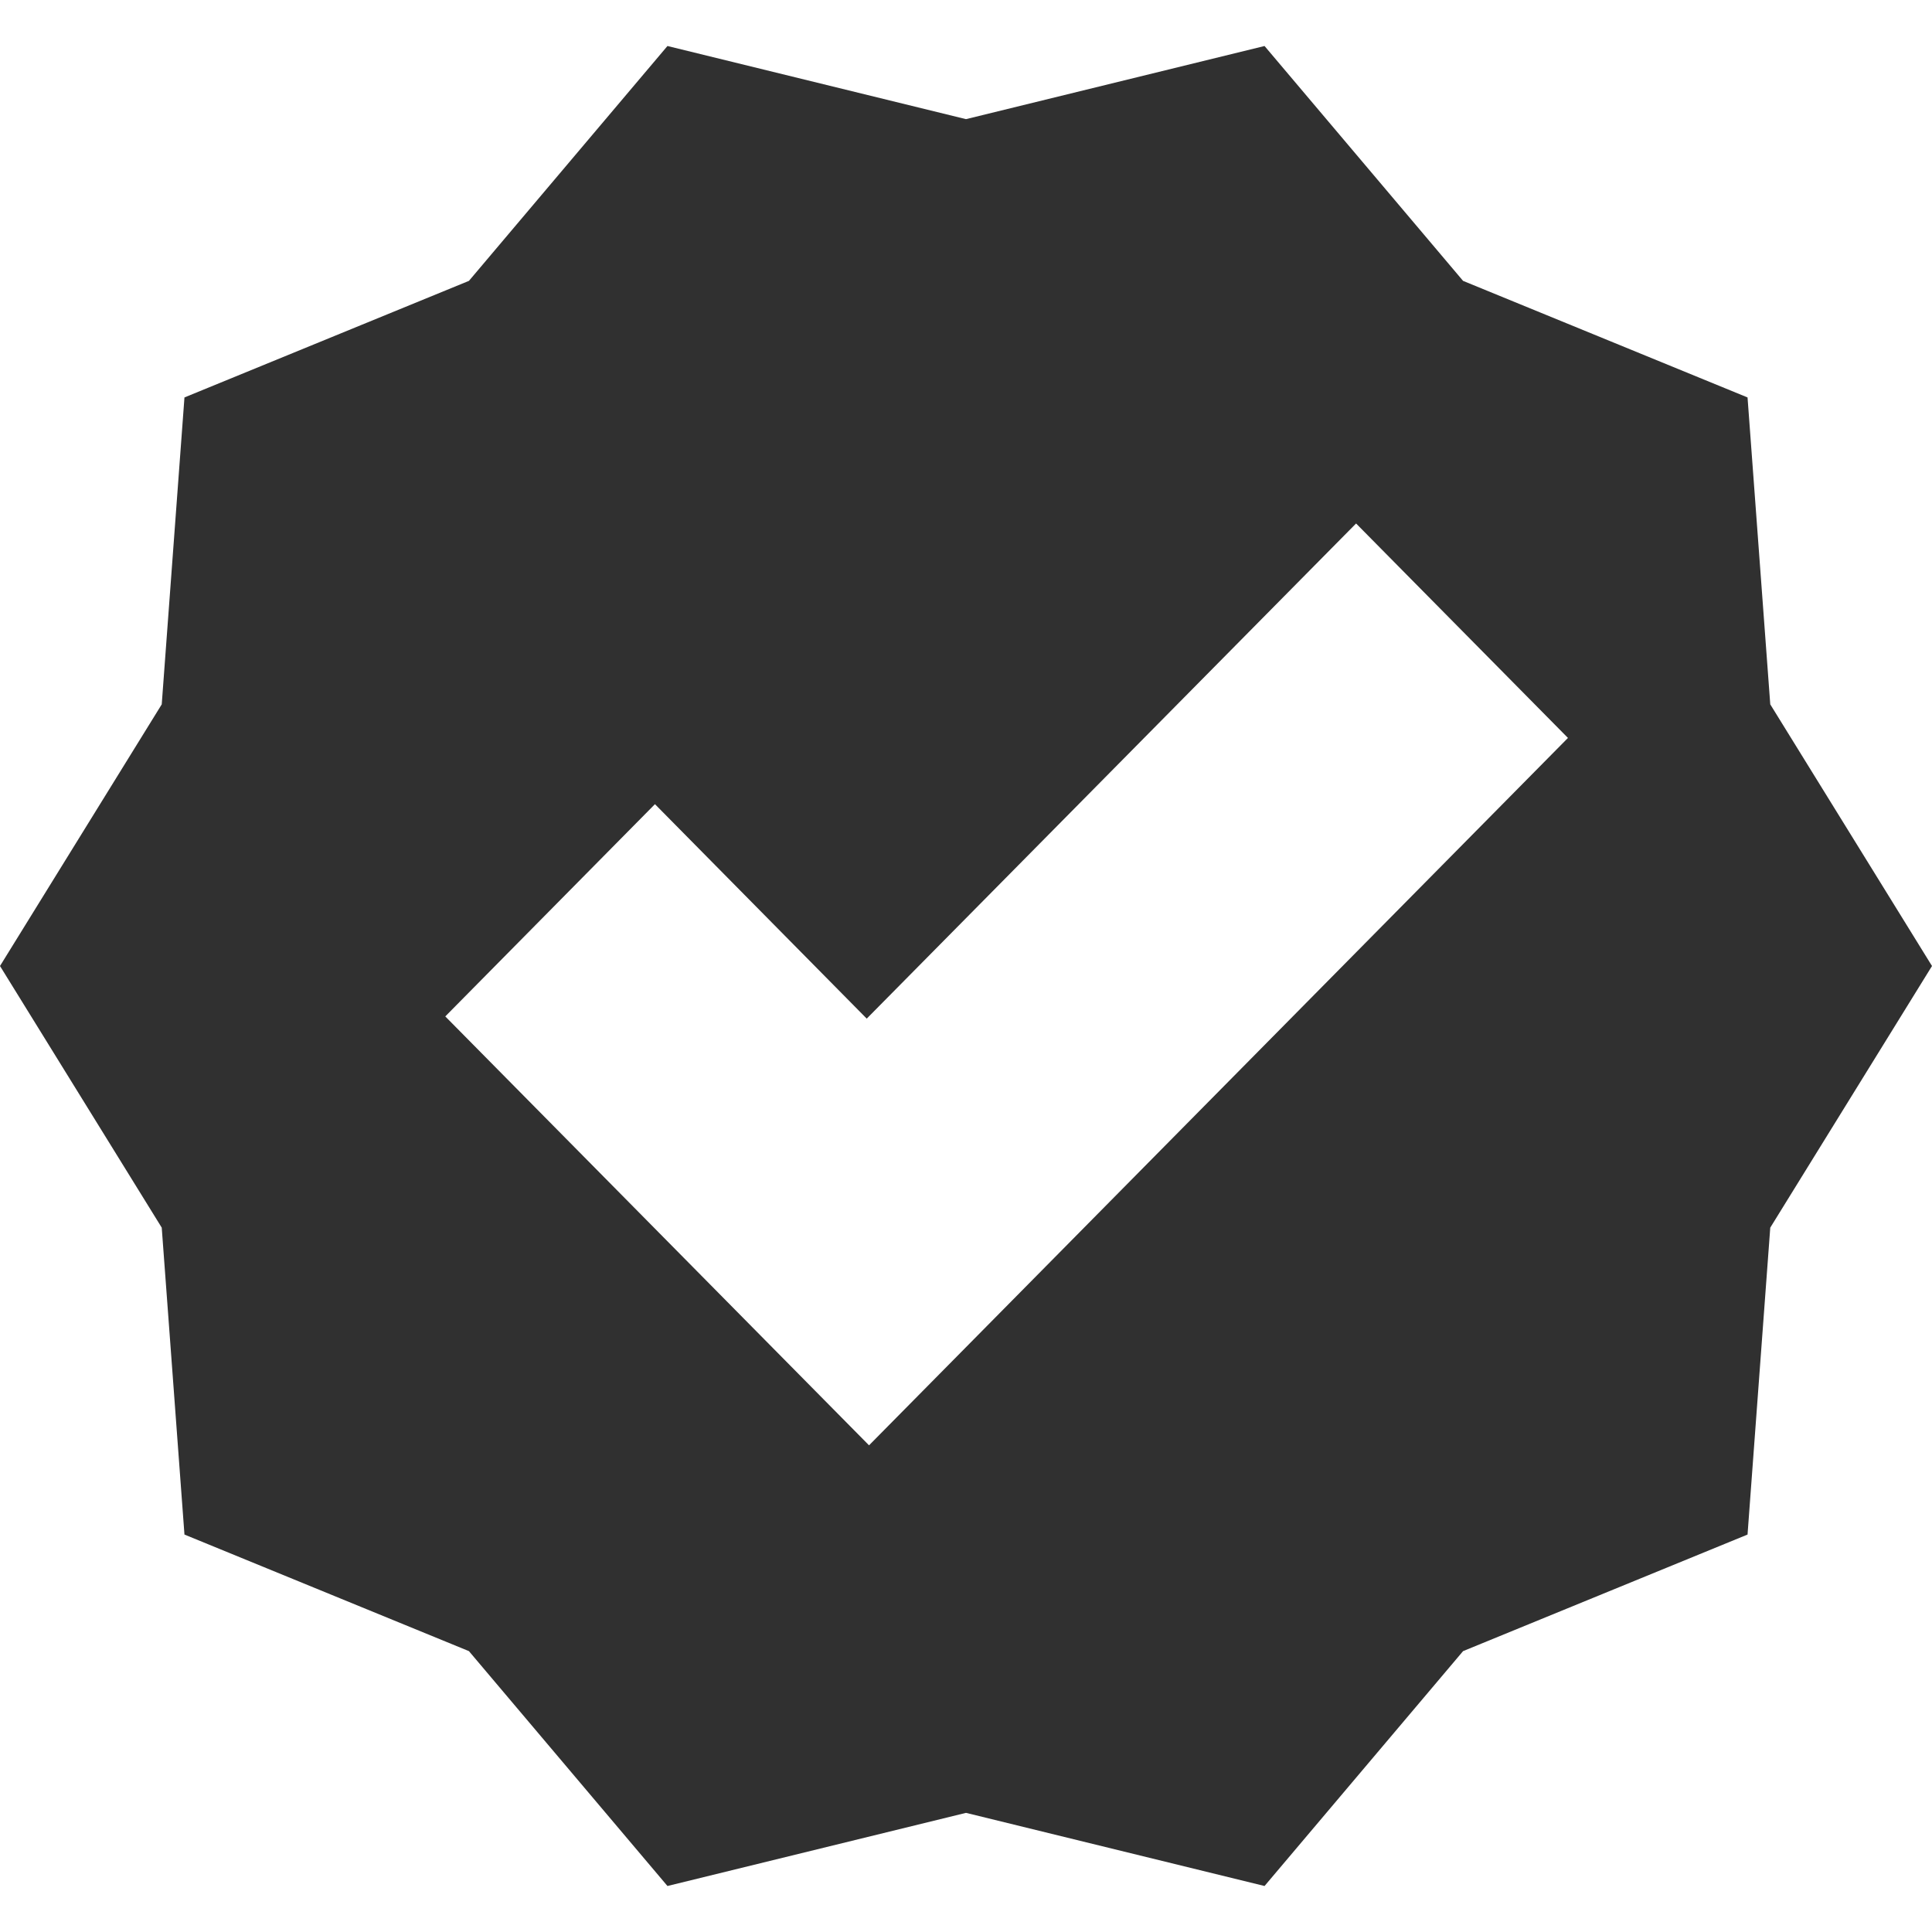
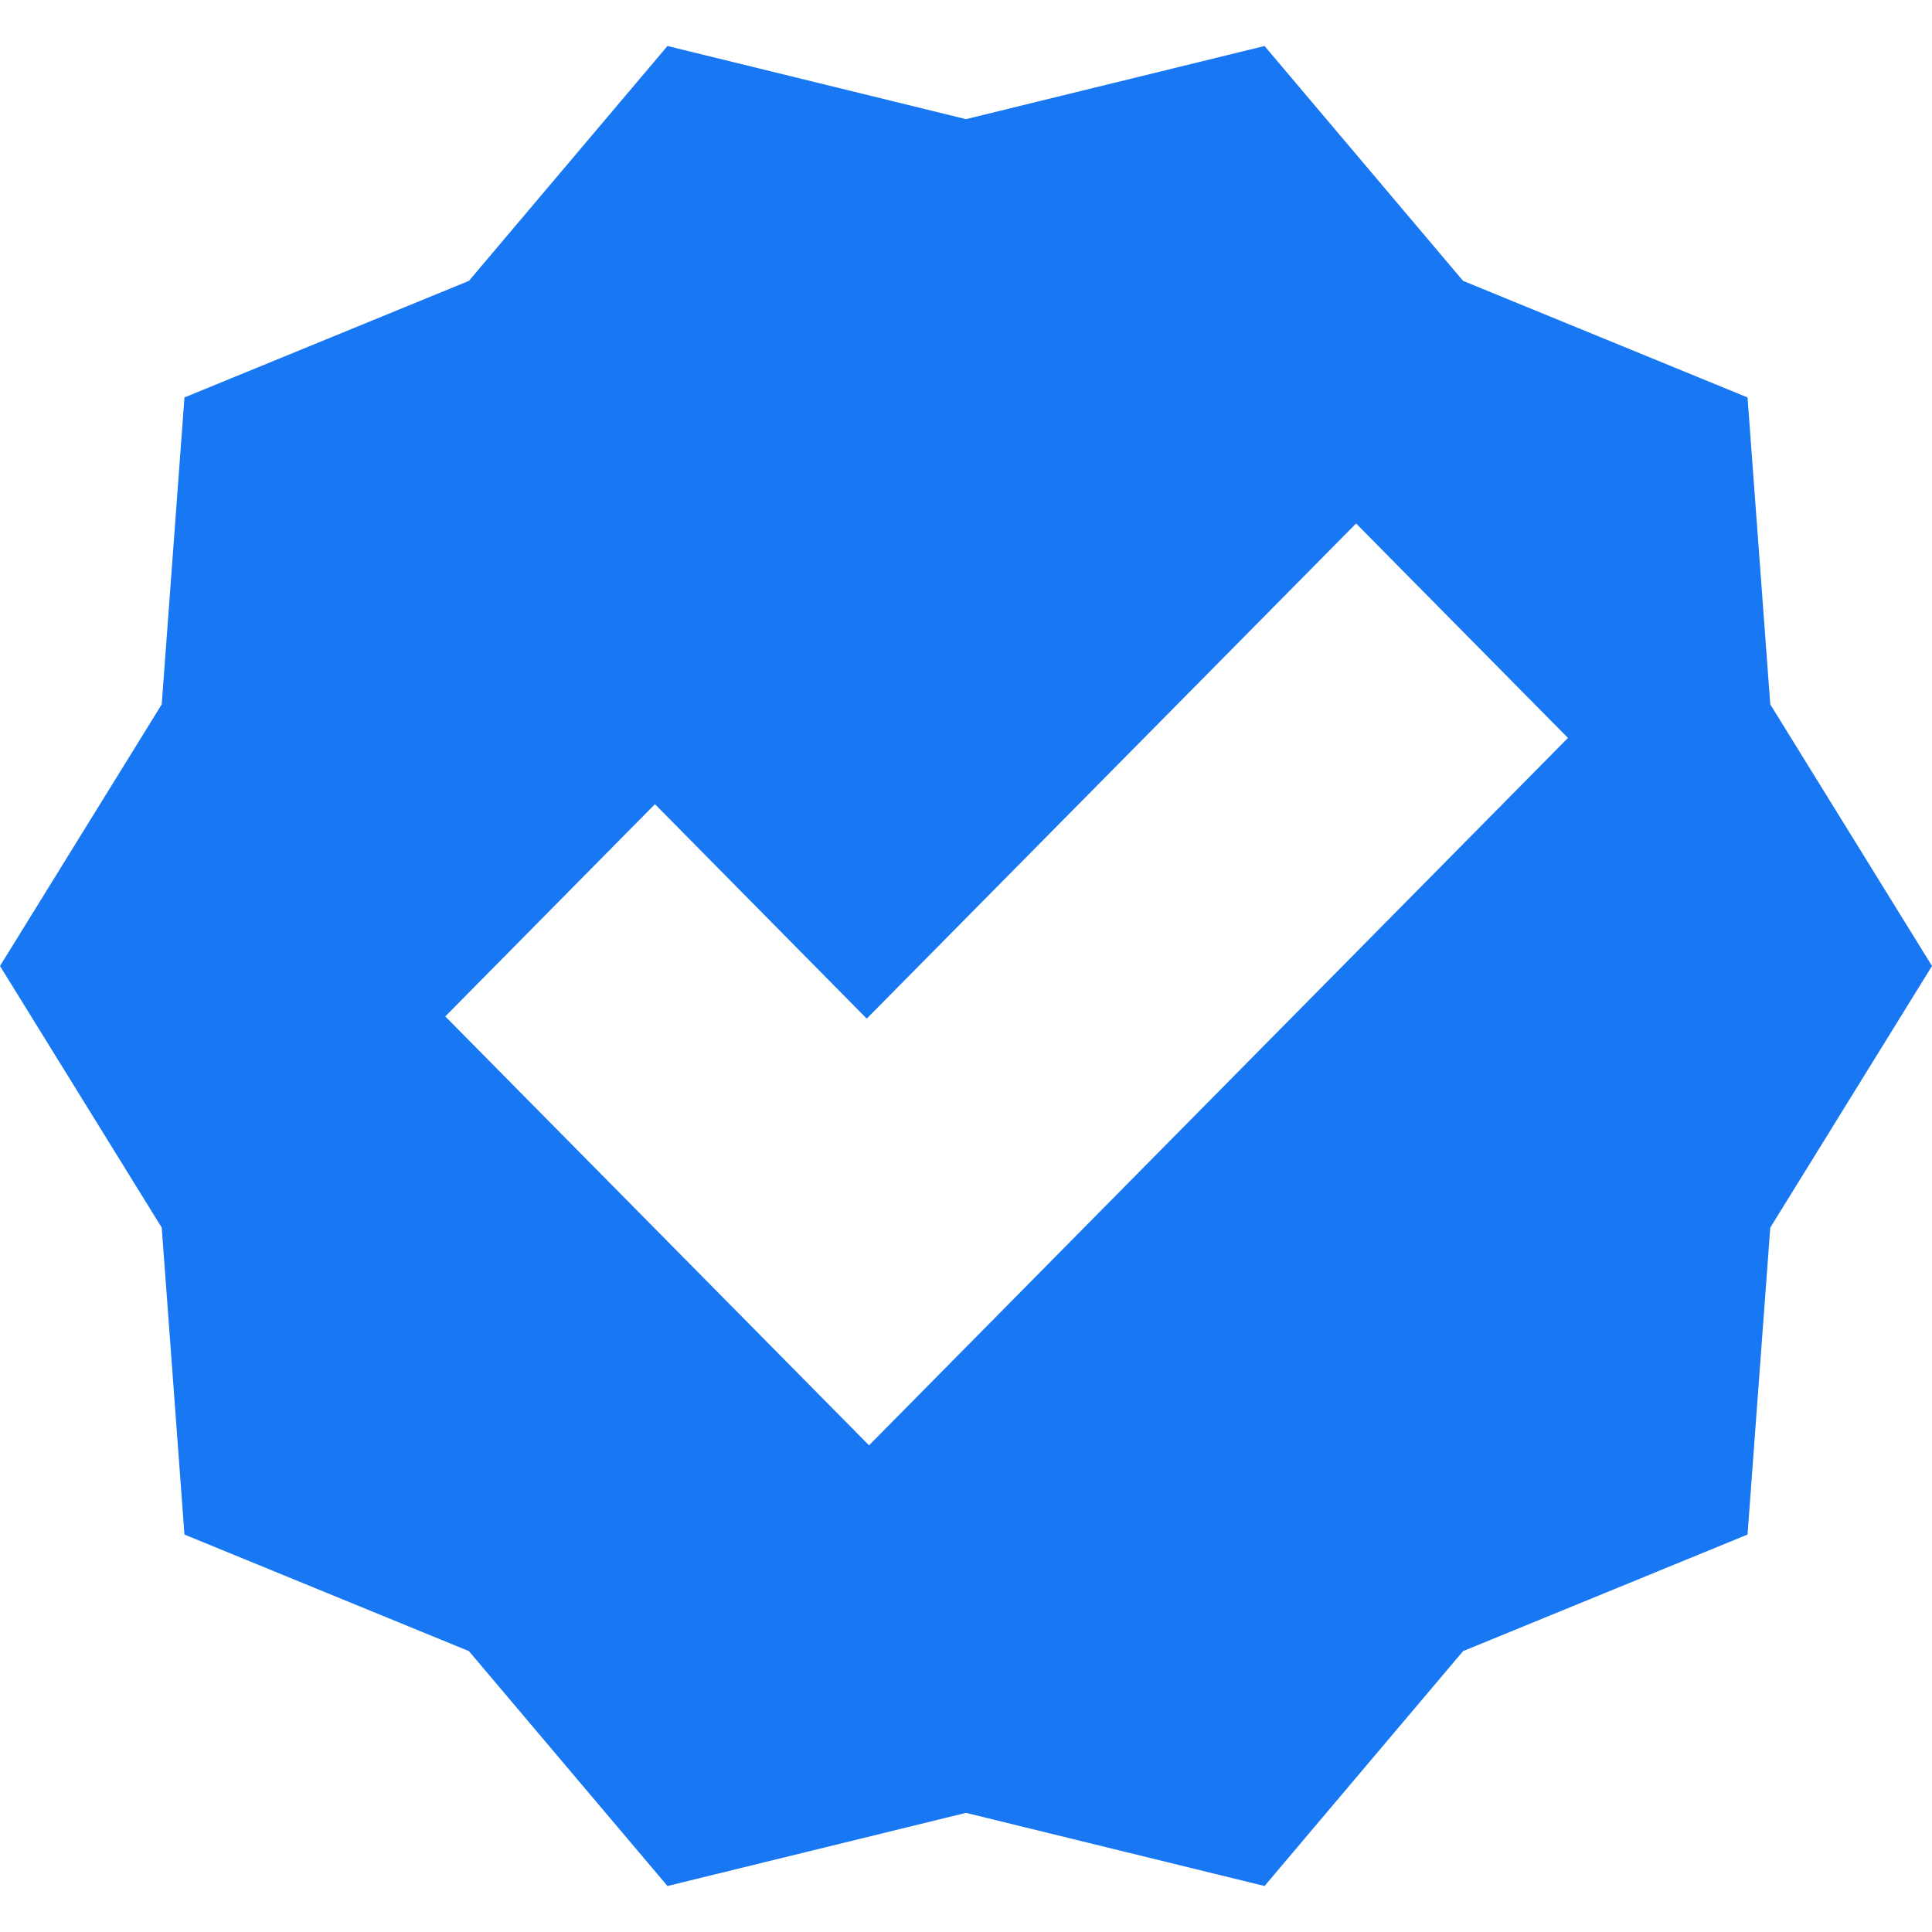
- <svg xmlns="http://www.w3.org/2000/svg" viewBox="0 0 21 20" fill="#303030" width="28" height="28">
+ <svg xmlns="http://www.w3.org/2000/svg" viewBox="0 0 21 20" fill="#1877F2" width="28" height="28">
  <path fill-rule="evenodd" clip-rule="evenodd" d="M13.745 0L15.903 2.553L18.995 3.82L19.242 7.156L21 10L19.242 12.844L18.995 16.18L15.903 17.447L13.745 20L10.5 19.205L7.255 20L5.097 17.447L2.005 16.18L1.758 12.844L0 10L1.758 7.156L2.005 3.82L5.097 2.553L7.255 0L10.5 0.795L13.745 0ZM9.446 15.21L17.043 7.521L14.74 5.19L9.421 10.572L7.119 8.241L4.84 10.548L9.446 15.21Z" />
</svg>
